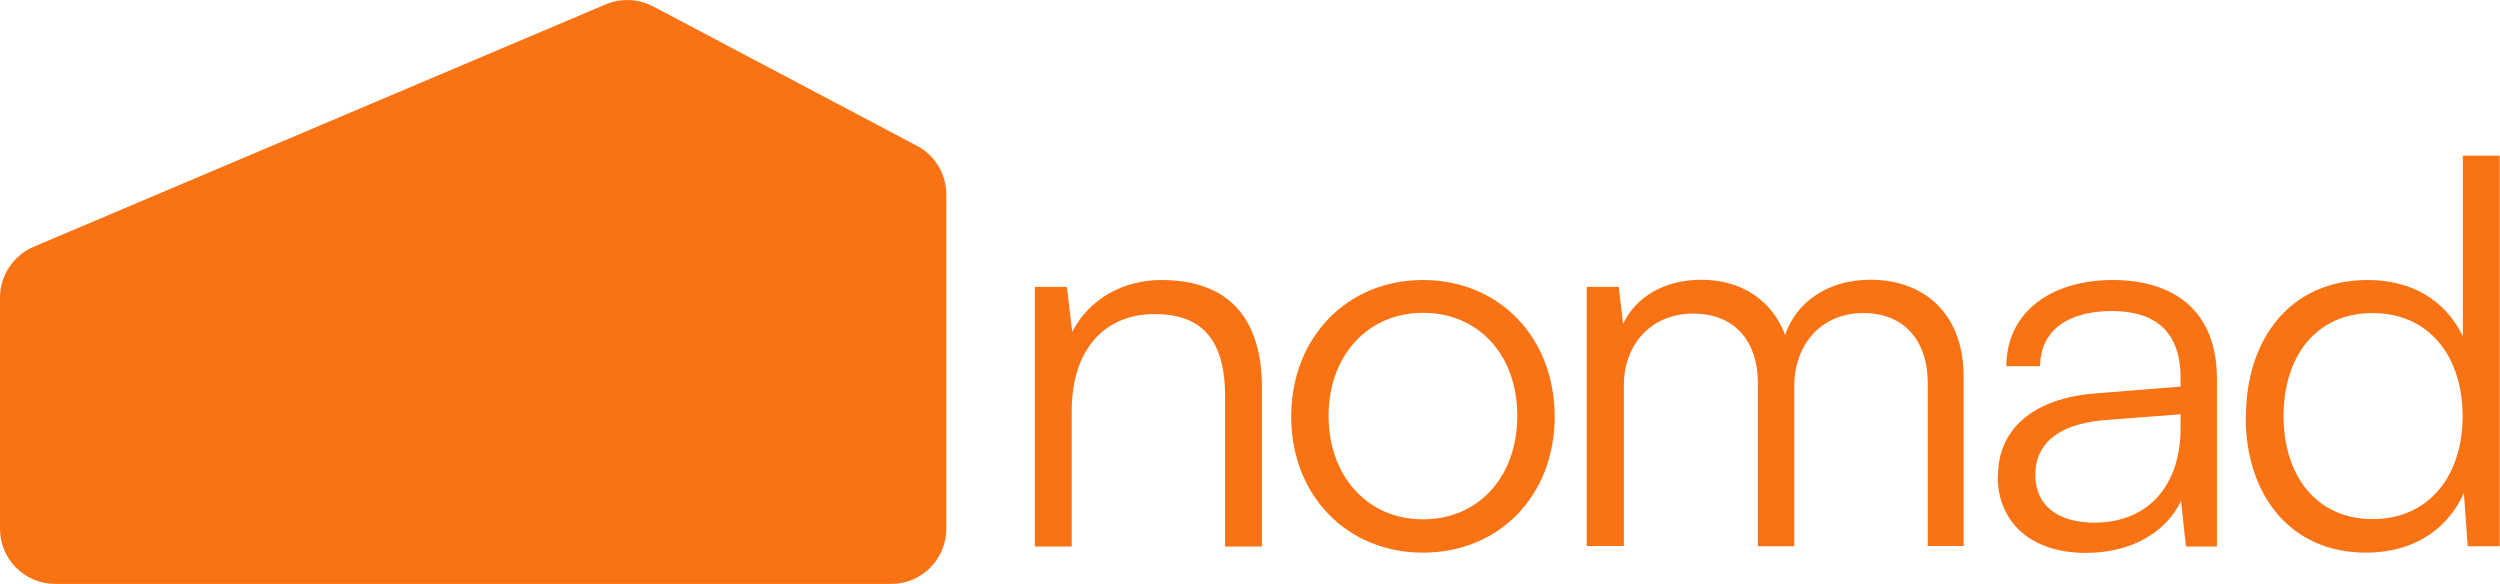
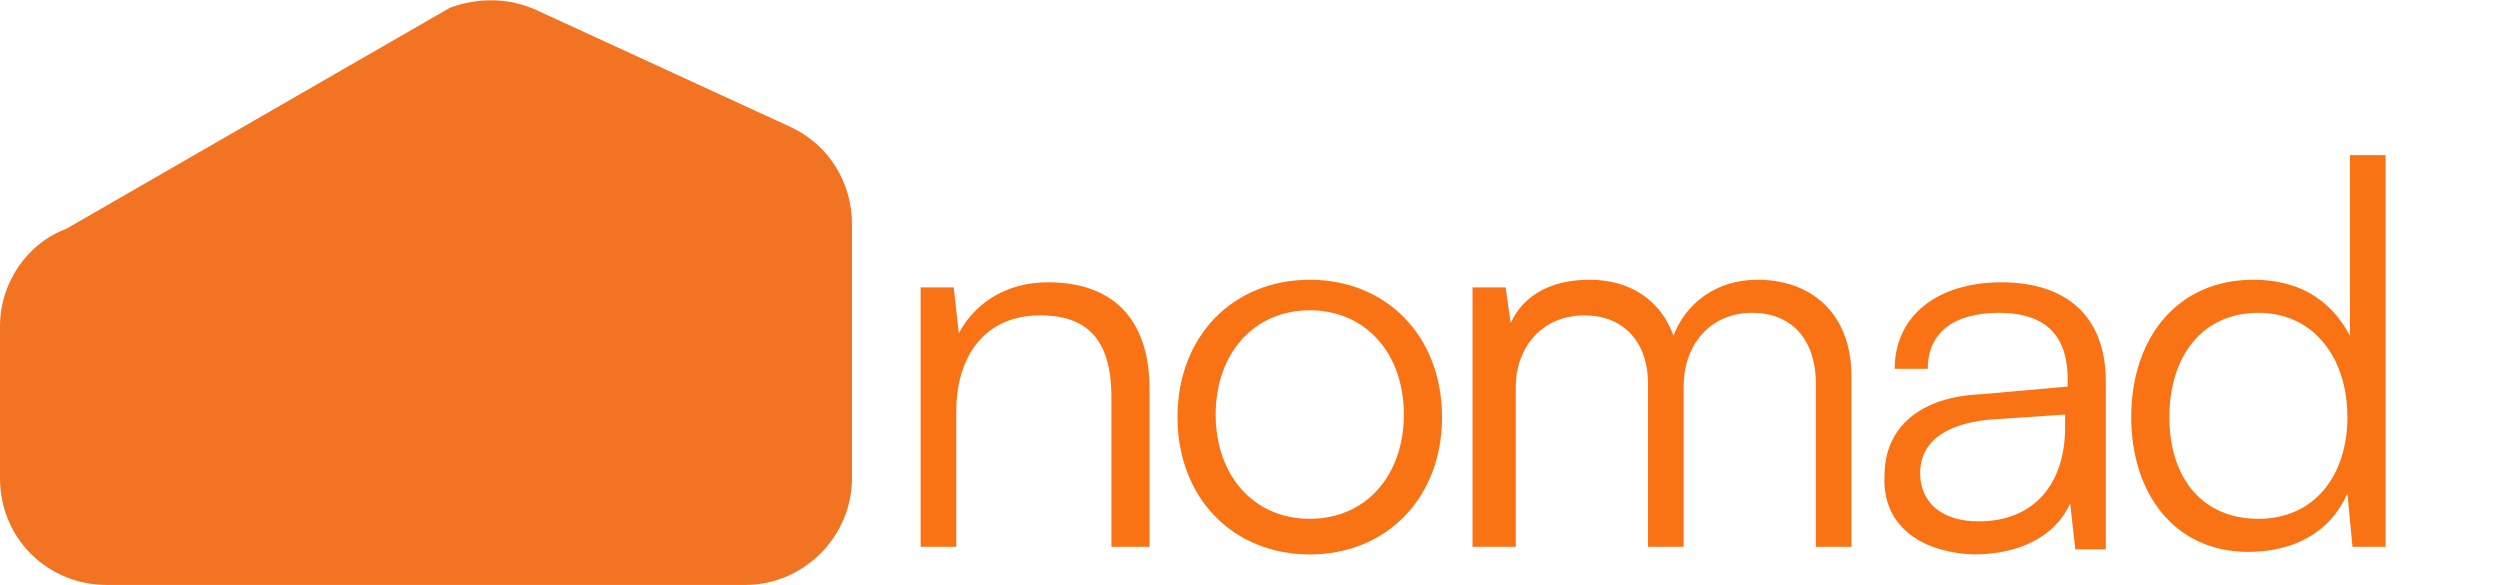
- <svg xmlns="http://www.w3.org/2000/svg" id="Layer_2" data-name="Layer 2" viewBox="0 0 98.3 22.96">
-   <defs>
-     <style>
-       .cls-1 {
-         fill: #f97315;
-         stroke-width: 0px;
-       }
-     </style>
-   </defs>
-   <g id="Layer_1-2" data-name="Layer 1">
-     <path class="cls-1" d="M0,11.7v9.09c0,1.2.97,2.17,2.17,2.17h32.87c1.2,0,2.17-.97,2.17-2.17V7.65c0-.81-.45-1.55-1.16-1.92L25.68.25c-.58-.3-1.26-.33-1.86-.08L1.33,9.7c-.8.34-1.33,1.13-1.33,2Z" />
+ <svg xmlns="http://www.w3.org/2000/svg" version="1.1" id="Layer_2_00000066517841261132398930000007724034155125785527_" x="0px" y="0px" viewBox="0 0 98.3 23" style="enable-background:new 0 0 98.3 23;" xml:space="preserve">
+   <style type="text/css">
+ 	.st0{fill:#F97315;}
+ 	.st1{fill:#F27321;}
+ </style>
+   <g id="Layer_1-2">
    <g>
-       <path class="cls-1" d="M40.69,21.48v-10.2h1.26l.21,1.77c.67-1.31,2.02-2.04,3.5-2.04,2.8,0,3.96,1.67,3.96,4.24v6.24h-1.45v-5.92c0-2.38-1.07-3.22-2.76-3.22-2.09,0-3.27,1.52-3.27,3.81v5.33h-1.45Z" />
-       <path class="cls-1" d="M55.95,11.01c2.99,0,5.18,2.25,5.18,5.37s-2.19,5.35-5.18,5.35-5.18-2.25-5.18-5.35,2.19-5.37,5.18-5.37ZM55.95,20.42c2.17,0,3.71-1.66,3.71-4.07s-1.54-4.05-3.71-4.05-3.71,1.69-3.71,4.05,1.52,4.07,3.71,4.07Z" />
-       <path class="cls-1" d="M62.39,21.48v-10.2h1.26l.17,1.45c.51-1.07,1.64-1.73,3.08-1.73,1.6,0,2.8.84,3.29,2.17.46-1.33,1.71-2.17,3.35-2.17,2.21,0,3.67,1.43,3.67,3.79v6.68h-1.41v-6.38c0-1.75-.97-2.78-2.53-2.78-1.71,0-2.72,1.29-2.72,2.87v6.3h-1.43v-6.41c0-1.73-.99-2.74-2.53-2.74-1.71,0-2.74,1.26-2.74,2.82v6.32h-1.45Z" />
-       <path class="cls-1" d="M78.56,18.72c0-1.88,1.43-3.06,3.81-3.25l3.37-.27v-.34c0-2-1.2-2.63-2.7-2.63-1.77,0-2.82.8-2.82,2.17h-1.33c0-2.07,1.69-3.39,4.19-3.39,2.36,0,4.09,1.18,4.09,3.88v6.6h-1.22l-.19-1.79c-.63,1.29-2.02,2.04-3.75,2.04-2.17,0-3.46-1.22-3.46-3.01ZM85.74,16.84v-.55l-3.01.23c-1.92.17-2.7,1.01-2.7,2.15,0,1.24.93,1.88,2.32,1.88,2.15,0,3.39-1.5,3.39-3.71Z" />
-       <path class="cls-1" d="M88.31,16.4c0-3.08,1.75-5.39,4.78-5.39,1.69,0,3.03.74,3.75,2.21v-7.1h1.45v15.36h-1.26l-.15-2.09c-.72,1.58-2.15,2.34-3.86,2.34-2.97,0-4.72-2.28-4.72-5.33ZM96.83,16.36c0-2.34-1.31-4.05-3.54-4.05s-3.5,1.71-3.5,4.05,1.29,4.05,3.5,4.05,3.54-1.69,3.54-4.05Z" />
+       <path class="st0" d="M36.2,21.5V11.3h1.3l0.2,1.8c0.7-1.3,2-2,3.5-2c2.8,0,4,1.7,4,4.2v6.2h-1.5v-5.9c0-2.4-1.1-3.2-2.8-3.2    c-2.1,0-3.3,1.5-3.3,3.8v5.3H36.2L36.2,21.5z" />
+       <path class="st0" d="M51.5,11c3,0,5.2,2.2,5.2,5.4s-2.2,5.4-5.2,5.4s-5.2-2.2-5.2-5.4S48.5,11,51.5,11z M51.5,20.4    c2.2,0,3.7-1.7,3.7-4.1s-1.5-4.1-3.7-4.1s-3.7,1.7-3.7,4.1S49.3,20.4,51.5,20.4z" />
+       <path class="st0" d="M57.9,21.5V11.3h1.3l0.2,1.4c0.5-1.1,1.6-1.7,3.1-1.7c1.6,0,2.8,0.8,3.3,2.2c0.5-1.3,1.7-2.2,3.3-2.2    c2.2,0,3.7,1.4,3.7,3.8v6.7h-1.4v-6.4c0-1.8-1-2.8-2.5-2.8c-1.7,0-2.7,1.3-2.7,2.9v6.3h-1.4v-6.4c0-1.7-1-2.7-2.5-2.7    c-1.7,0-2.7,1.3-2.7,2.8v6.3H57.9L57.9,21.5z" />
+       <path class="st0" d="M74.1,18.7c0-1.9,1.4-3.1,3.8-3.2l3.4-0.3v-0.3c0-2-1.2-2.6-2.7-2.6c-1.8,0-2.8,0.8-2.8,2.2h-1.3    c0-2.1,1.7-3.4,4.2-3.4c2.4,0,4.1,1.2,4.1,3.9v6.6h-1.2l-0.2-1.8c-0.6,1.3-2,2-3.8,2C75.3,21.7,74,20.5,74.1,18.7L74.1,18.7z     M81.2,16.8v-0.5l-3,0.2c-1.9,0.2-2.7,1-2.7,2.1c0,1.2,0.9,1.9,2.3,1.9C80,20.5,81.2,19,81.2,16.8z" />
+       <path class="st0" d="M83.8,16.4c0-3.1,1.8-5.4,4.8-5.4c1.7,0,3,0.7,3.8,2.2V6.1h1.4v15.4h-1.3l-0.2-2.1c-0.7,1.6-2.2,2.3-3.9,2.3    C85.5,21.7,83.8,19.4,83.8,16.4L83.8,16.4z M92.3,16.4c0-2.3-1.3-4.1-3.5-4.1s-3.5,1.7-3.5,4.1s1.3,4,3.5,4S92.3,18.7,92.3,16.4z" />
    </g>
  </g>
+   <path class="st1" d="M0,12.8v6C0,21.2,1.9,23,4.2,23h25.1c2.3,0,4.2-1.9,4.2-4.2v-10c0-1.6-0.9-3.1-2.4-3.8l-10-4.6  c-1.1-0.5-2.3-0.5-3.4-0.1L2.6,9C1,9.6,0,11.2,0,12.8z" />
</svg>
